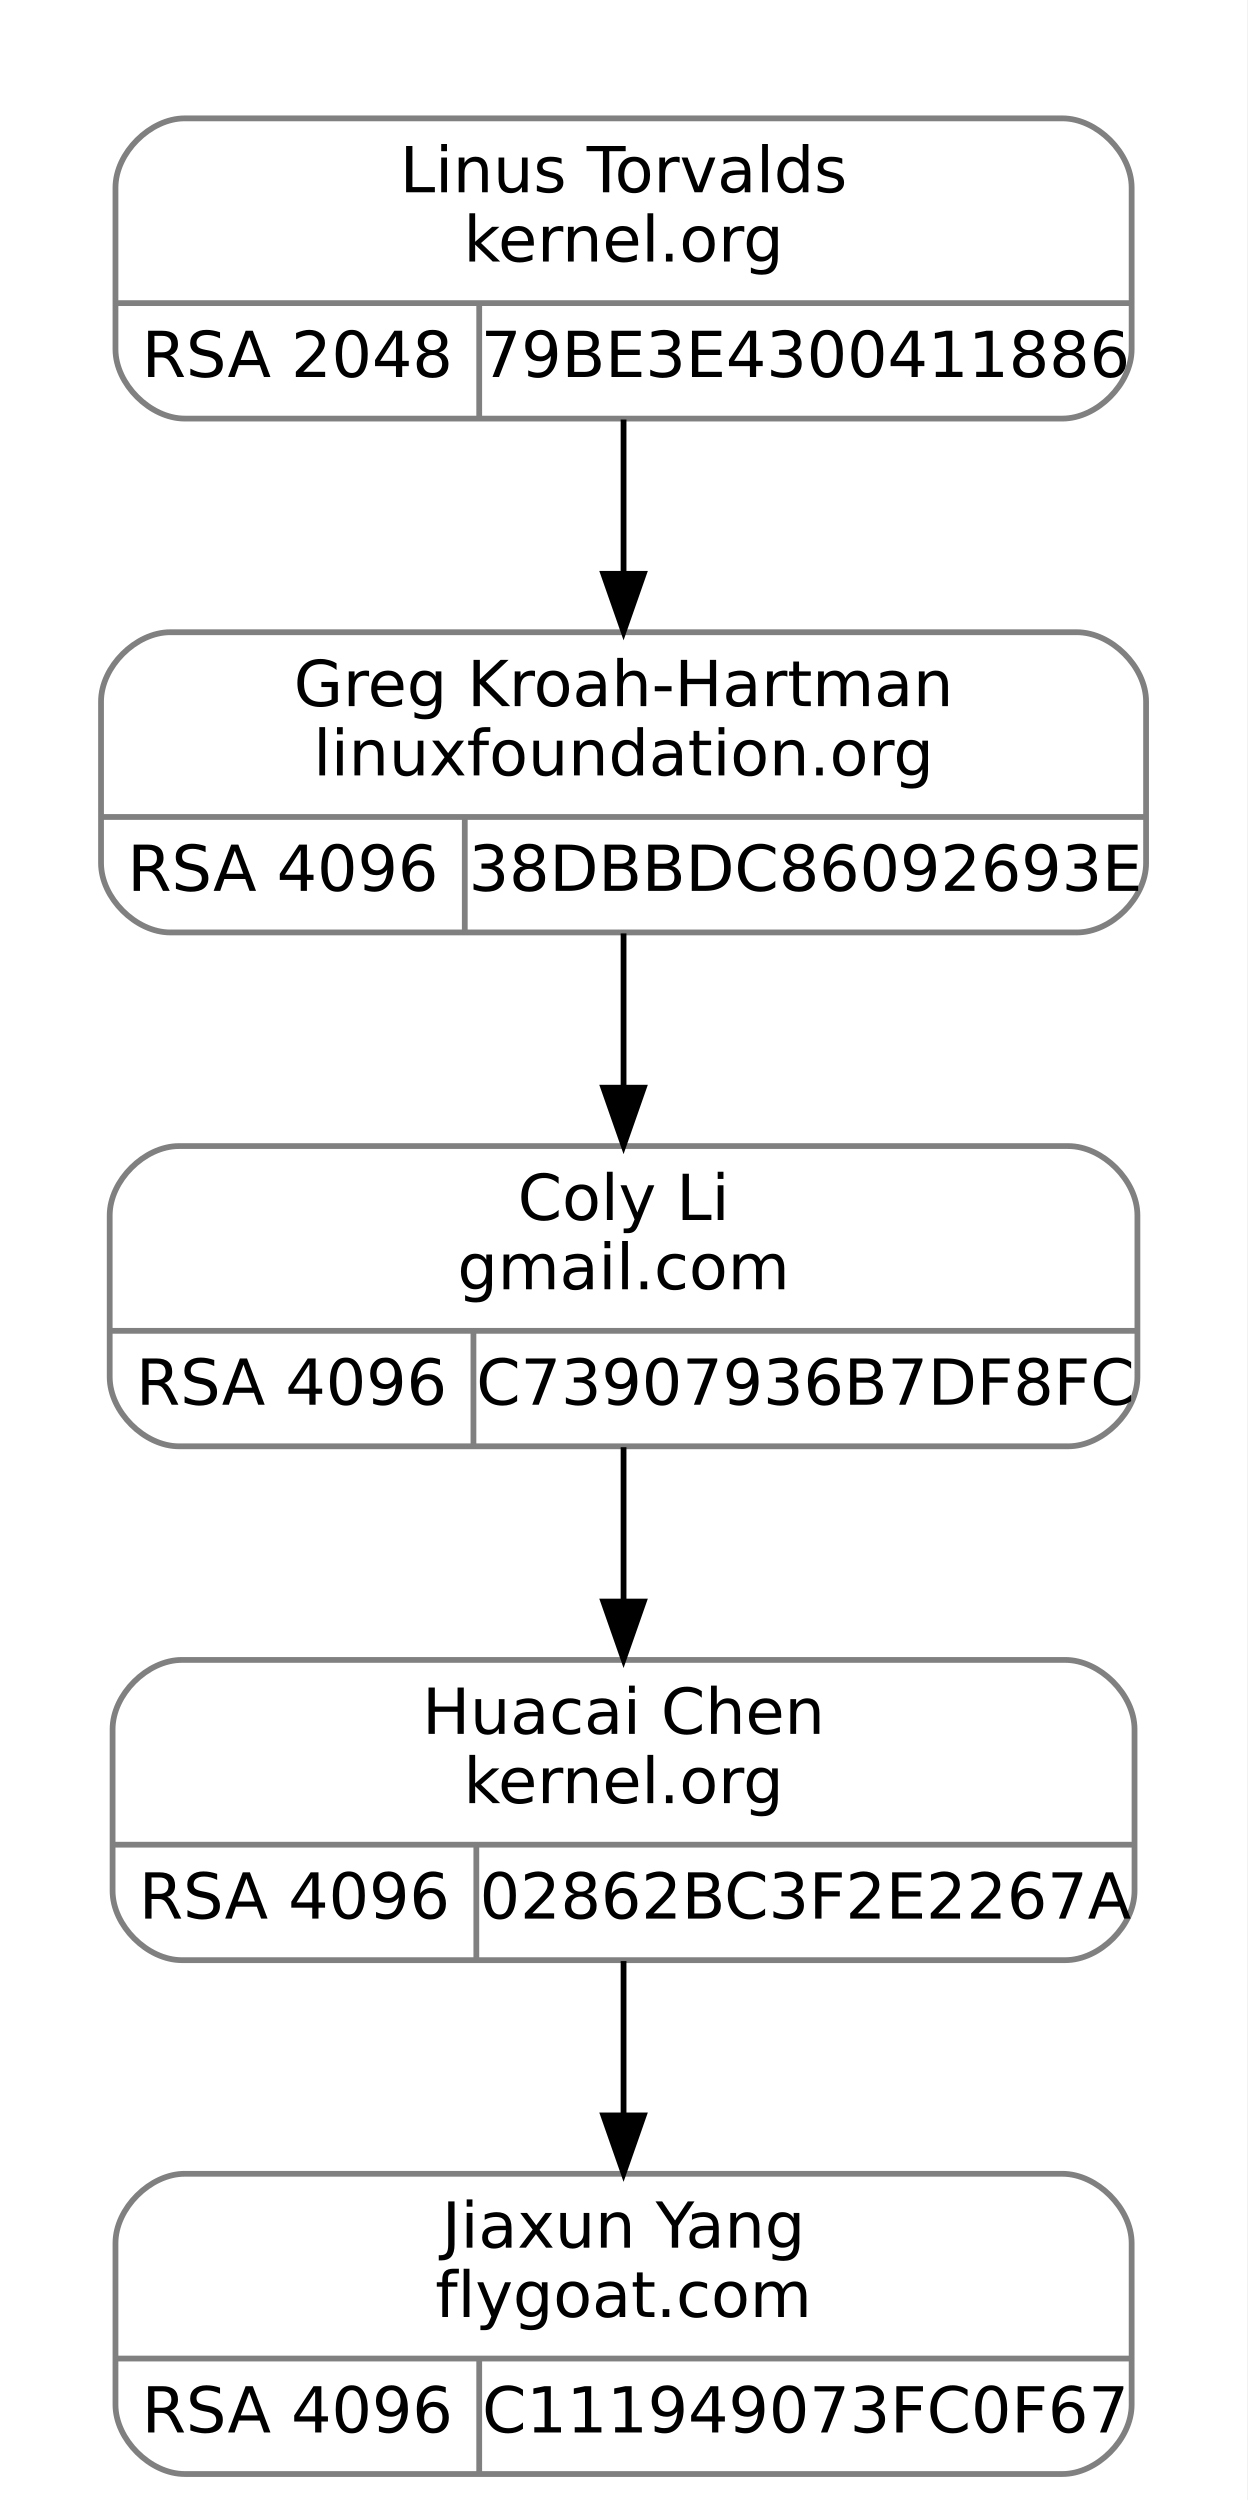
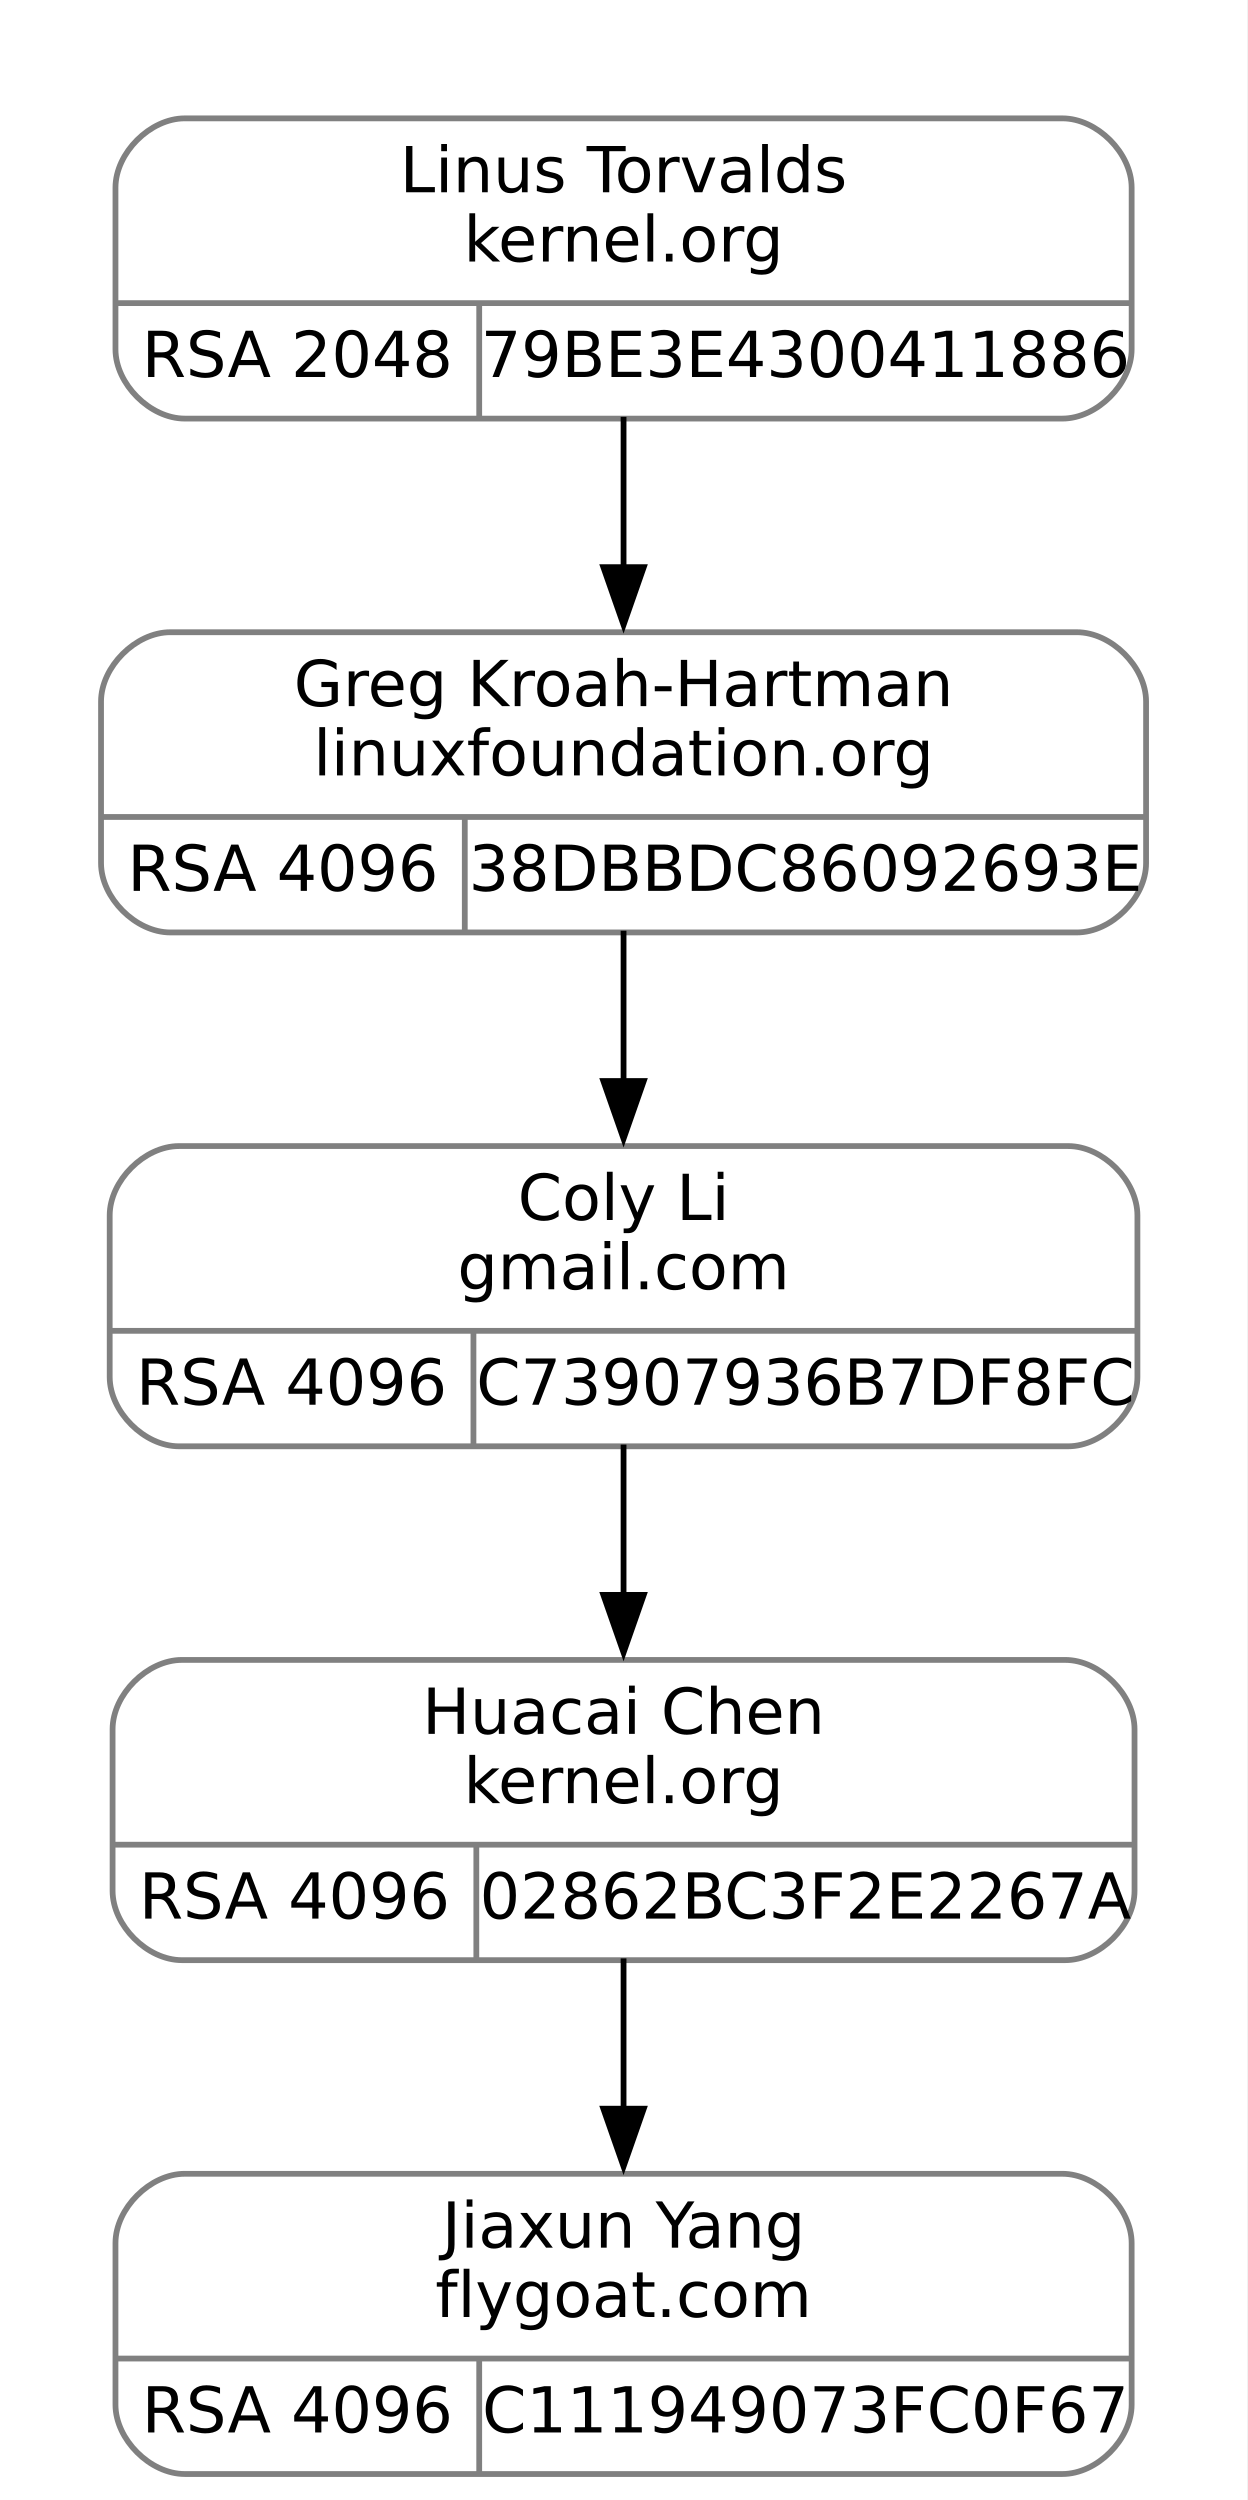
<svg xmlns="http://www.w3.org/2000/svg" width="216pt" height="433pt" viewBox="0.00 0.00 216.00 433.00">
  <g id="graph0" class="graph" transform="scale(1 1) rotate(0) translate(4 429)">
-     <polygon fill="white" stroke="transparent" points="-4,4 -4,-429 212,-429 212,4 -4,4" />
+     <polygon fill="white" stroke="none" points="-4,4 -4,-429 212,-429 212,4 -4,4" />
    <g id="clust1" class="cluster">
      <polygon fill="none" stroke="white" points="8,-348 8,-417 200,-417 200,-348 8,-348" />
    </g>
    <g id="node1" class="node">
      <path fill="none" stroke="gray" d="M25.5,-267.5C25.5,-267.5 182.5,-267.5 182.5,-267.5 188.5,-267.5 194.5,-273.5 194.5,-279.5 194.5,-279.5 194.5,-307.5 194.5,-307.5 194.5,-313.5 188.5,-319.5 182.5,-319.5 182.5,-319.5 25.5,-319.5 25.5,-319.5 19.5,-319.5 13.5,-313.5 13.5,-307.5 13.5,-307.5 13.5,-279.5 13.5,-279.5 13.5,-273.5 19.5,-267.5 25.5,-267.5" />
      <text text-anchor="middle" x="104" y="-306.7" font-family="droid sans,dejavu sans,helvetica" font-size="11.00">Greg Kroah-Hartman</text>
      <text text-anchor="middle" x="104" y="-294.7" font-family="droid sans,dejavu sans,helvetica" font-size="11.00">linuxfoundation.org</text>
-       <polyline fill="none" stroke="gray" points="13.5,-287.5 194.5,-287.5 " />
+       <polyline fill="none" stroke="gray" points="13.5,-287.5 194.5,-287.5" />
      <text text-anchor="middle" x="45" y="-274.7" font-family="droid sans,dejavu sans,helvetica" font-size="11.00">RSA 4096</text>
-       <polyline fill="none" stroke="gray" points="76.5,-267.5 76.5,-287.5 " />
+       <polyline fill="none" stroke="gray" points="76.5,-267.5 76.5,-287.5" />
      <text text-anchor="middle" x="135.5" y="-274.7" font-family="droid sans,dejavu sans,helvetica" font-size="11.00">38DBBDC86092693E</text>
    </g>
    <g id="node3" class="node">
      <path fill="none" stroke="gray" d="M27,-178.5C27,-178.5 181,-178.5 181,-178.5 187,-178.5 193,-184.5 193,-190.5 193,-190.5 193,-218.5 193,-218.5 193,-224.5 187,-230.5 181,-230.5 181,-230.5 27,-230.5 27,-230.5 21,-230.5 15,-224.5 15,-218.5 15,-218.5 15,-190.5 15,-190.5 15,-184.5 21,-178.5 27,-178.5" />
      <text text-anchor="middle" x="104" y="-217.7" font-family="droid sans,dejavu sans,helvetica" font-size="11.00">Coly Li</text>
      <text text-anchor="middle" x="104" y="-205.7" font-family="droid sans,dejavu sans,helvetica" font-size="11.00">gmail.com</text>
-       <polyline fill="none" stroke="gray" points="15,-198.5 193,-198.5 " />
+       <polyline fill="none" stroke="gray" points="15,-198.5 193,-198.5" />
      <text text-anchor="middle" x="46.5" y="-185.7" font-family="droid sans,dejavu sans,helvetica" font-size="11.00">RSA 4096</text>
-       <polyline fill="none" stroke="gray" points="78,-178.5 78,-198.5 " />
+       <polyline fill="none" stroke="gray" points="78,-178.5 78,-198.5" />
      <text text-anchor="middle" x="135.5" y="-185.7" font-family="droid sans,dejavu sans,helvetica" font-size="11.00">C73907936B7DF8FC</text>
    </g>
    <g id="edge2" class="edge">
-       <path fill="none" stroke="black" d="M104,-267.34C104,-259.04 104,-249.65 104,-240.75" />
-       <polygon fill="black" stroke="black" points="107.5,-240.61 104,-230.61 100.5,-240.61 107.5,-240.61" />
+       <path fill="none" stroke="black" d="M104,-267.8C104,-259.63 104,-250.36 104,-241.51" />
+       <polygon fill="black" stroke="black" points="107.5,-241.77 104,-231.77 100.5,-241.77 107.5,-241.77" />
    </g>
    <g id="node2" class="node">
      <path fill="none" stroke="gray" d="M28,-356.5C28,-356.5 180,-356.5 180,-356.5 186,-356.5 192,-362.5 192,-368.5 192,-368.5 192,-396.5 192,-396.5 192,-402.5 186,-408.5 180,-408.5 180,-408.5 28,-408.5 28,-408.5 22,-408.5 16,-402.5 16,-396.5 16,-396.5 16,-368.5 16,-368.5 16,-362.5 22,-356.5 28,-356.5" />
      <text text-anchor="middle" x="104" y="-395.7" font-family="droid sans,dejavu sans,helvetica" font-size="11.00">Linus Torvalds</text>
      <text text-anchor="middle" x="104" y="-383.7" font-family="droid sans,dejavu sans,helvetica" font-size="11.00">kernel.org</text>
-       <polyline fill="none" stroke="gray" points="16,-376.5 192,-376.5 " />
+       <polyline fill="none" stroke="gray" points="16,-376.5 192,-376.5" />
      <text text-anchor="middle" x="47.5" y="-363.7" font-family="droid sans,dejavu sans,helvetica" font-size="11.00">RSA 2048</text>
-       <polyline fill="none" stroke="gray" points="79,-356.5 79,-376.5 " />
+       <polyline fill="none" stroke="gray" points="79,-356.5 79,-376.5" />
      <text text-anchor="middle" x="135.5" y="-363.7" font-family="droid sans,dejavu sans,helvetica" font-size="11.00">79BE3E4300411886</text>
    </g>
    <g id="edge1" class="edge">
-       <path fill="none" stroke="black" d="M104,-356.34C104,-348.04 104,-338.65 104,-329.75" />
-       <polygon fill="black" stroke="black" points="107.5,-329.61 104,-319.61 100.5,-329.61 107.5,-329.61" />
+       <path fill="none" stroke="black" d="M104,-356.8C104,-348.63 104,-339.36 104,-330.51" />
+       <polygon fill="black" stroke="black" points="107.5,-330.77 104,-320.77 100.5,-330.77 107.5,-330.77" />
    </g>
    <g id="node4" class="node">
      <path fill="none" stroke="gray" d="M27.5,-89.5C27.5,-89.5 180.5,-89.5 180.5,-89.5 186.5,-89.5 192.5,-95.5 192.5,-101.5 192.5,-101.5 192.5,-129.5 192.5,-129.5 192.5,-135.5 186.5,-141.5 180.5,-141.5 180.5,-141.5 27.5,-141.5 27.5,-141.5 21.5,-141.5 15.5,-135.5 15.5,-129.5 15.5,-129.5 15.5,-101.5 15.5,-101.5 15.5,-95.5 21.5,-89.5 27.5,-89.5" />
      <text text-anchor="middle" x="104" y="-128.7" font-family="droid sans,dejavu sans,helvetica" font-size="11.00">Huacai Chen</text>
      <text text-anchor="middle" x="104" y="-116.7" font-family="droid sans,dejavu sans,helvetica" font-size="11.00">kernel.org</text>
-       <polyline fill="none" stroke="gray" points="15.5,-109.5 192.5,-109.5 " />
+       <polyline fill="none" stroke="gray" points="15.5,-109.5 192.5,-109.5" />
      <text text-anchor="middle" x="47" y="-96.7" font-family="droid sans,dejavu sans,helvetica" font-size="11.00">RSA 4096</text>
-       <polyline fill="none" stroke="gray" points="78.5,-89.5 78.5,-109.5 " />
+       <polyline fill="none" stroke="gray" points="78.5,-89.5 78.5,-109.5" />
      <text text-anchor="middle" x="135.5" y="-96.7" font-family="droid sans,dejavu sans,helvetica" font-size="11.00">02862BC3F2E2267A</text>
    </g>
    <g id="edge3" class="edge">
-       <path fill="none" stroke="black" d="M104,-178.34C104,-170.04 104,-160.65 104,-151.75" />
-       <polygon fill="black" stroke="black" points="107.5,-151.61 104,-141.61 100.5,-151.61 107.5,-151.61" />
+       <path fill="none" stroke="black" d="M104,-178.8C104,-170.63 104,-161.36 104,-152.51" />
+       <polygon fill="black" stroke="black" points="107.5,-152.77 104,-142.77 100.5,-152.77 107.5,-152.77" />
    </g>
    <g id="node5" class="node">
      <path fill="none" stroke="gray" d="M28,-0.5C28,-0.5 180,-0.5 180,-0.5 186,-0.5 192,-6.5 192,-12.5 192,-12.5 192,-40.5 192,-40.5 192,-46.5 186,-52.5 180,-52.5 180,-52.5 28,-52.5 28,-52.5 22,-52.5 16,-46.5 16,-40.5 16,-40.5 16,-12.5 16,-12.5 16,-6.5 22,-0.5 28,-0.5" />
      <text text-anchor="middle" x="104" y="-39.7" font-family="droid sans,dejavu sans,helvetica" font-size="11.00">Jiaxun Yang</text>
      <text text-anchor="middle" x="104" y="-27.7" font-family="droid sans,dejavu sans,helvetica" font-size="11.00">flygoat.com</text>
-       <polyline fill="none" stroke="gray" points="16,-20.5 192,-20.5 " />
+       <polyline fill="none" stroke="gray" points="16,-20.5 192,-20.5" />
      <text text-anchor="middle" x="47.5" y="-7.7" font-family="droid sans,dejavu sans,helvetica" font-size="11.00">RSA 4096</text>
-       <polyline fill="none" stroke="gray" points="79,-0.5 79,-20.5 " />
+       <polyline fill="none" stroke="gray" points="79,-0.5 79,-20.5" />
      <text text-anchor="middle" x="135.5" y="-7.7" font-family="droid sans,dejavu sans,helvetica" font-size="11.00">C111949073FC0F67</text>
    </g>
    <g id="edge4" class="edge">
-       <path fill="none" stroke="black" d="M104,-89.34C104,-81.04 104,-71.65 104,-62.75" />
-       <polygon fill="black" stroke="black" points="107.5,-62.61 104,-52.61 100.5,-62.61 107.5,-62.61" />
+       <path fill="none" stroke="black" d="M104,-89.8C104,-81.63 104,-72.36 104,-63.51" />
+       <polygon fill="black" stroke="black" points="107.5,-63.77 104,-53.77 100.5,-63.77 107.5,-63.77" />
    </g>
  </g>
</svg>
